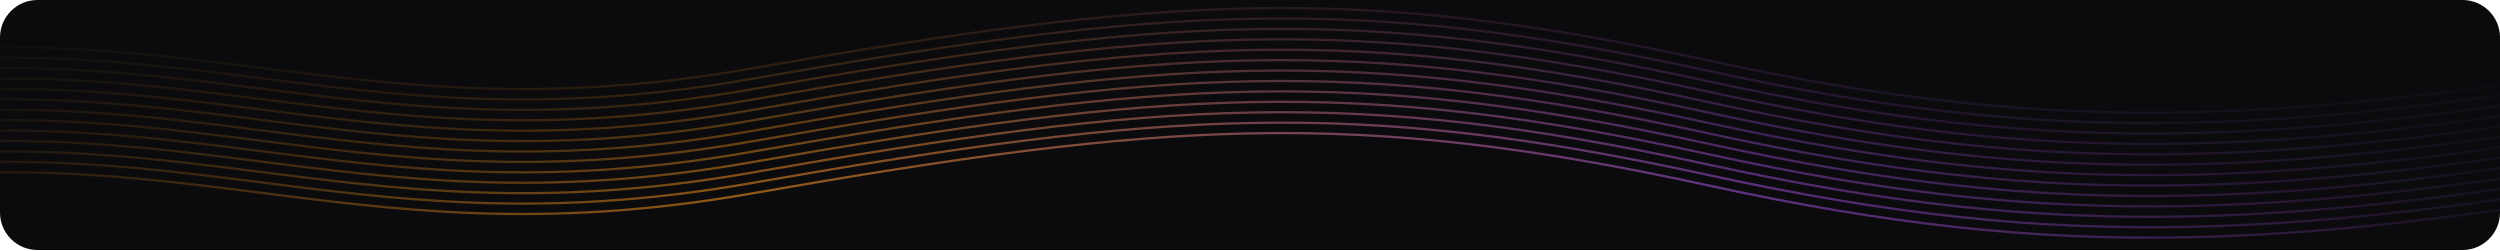
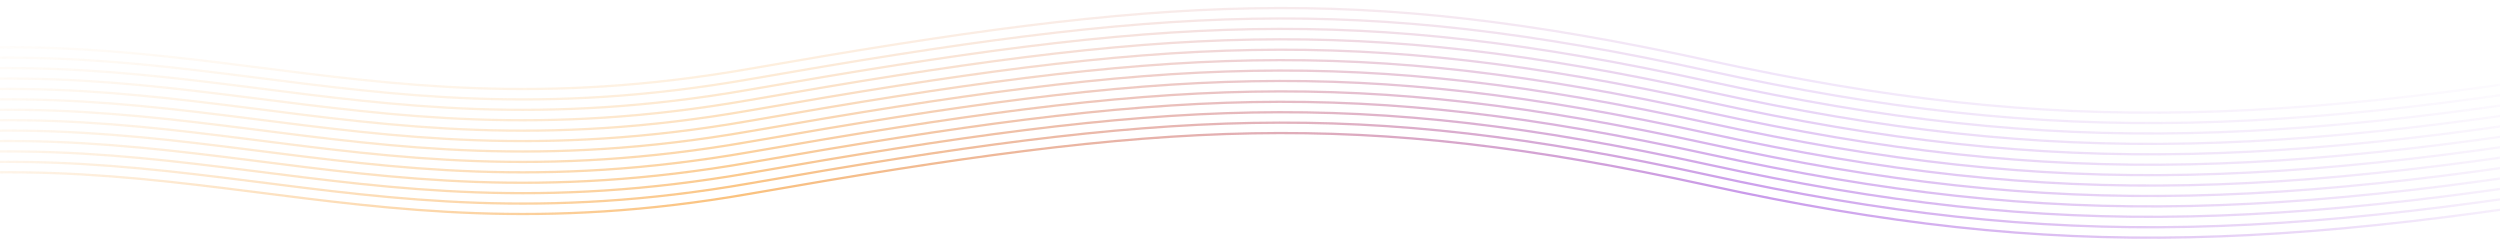
<svg xmlns="http://www.w3.org/2000/svg" width="1200" height="120" viewBox="0 0 1200 120" fill="none" role="img" aria-labelledby="title description">
  <defs>
    <linearGradient id="wave" x1="0" y1="0" x2="1200" y2="120" gradientUnits="userSpaceOnUse">
      <stop stop-color="#F7941D" stop-opacity=".15" />
      <stop offset=".3" stop-color="#F7941D" />
      <stop offset=".7" stop-color="#A04EDB" />
      <stop offset="1" stop-color="#A04EDB" stop-opacity=".15" />
    </linearGradient>
  </defs>
  <style>.waves{animation:tide 10s ease-in-out infinite;transform-origin:center}@keyframes tide{0%,100%{transform:translateY(-3px)}50%{transform:translateY(3px)}}@media(prefers-reduced-motion:reduce){.waves{animation:none}}</style>
-   <rect width="1200" height="120" rx="18" fill="#0B0B0D" />
  <g class="waves" stroke="url(#wave)" stroke-width="1.1">
    <path d="M-120 36C80 -6 160 68 360 33S650 -8 820 29S1100 61 1320 21" opacity="0.150" />
    <path d="M-120 41C80 -1 160 73 360 38S650 -3 820 34S1100 66 1320 26" opacity="0.185" />
    <path d="M-120 46C80 4 160 78 360 43S650 2 820 39S1100 71 1320 31" opacity="0.220" />
    <path d="M-120 51C80 9 160 83 360 48S650 7 820 44S1100 76 1320 36" opacity="0.255" />
    <path d="M-120 56C80 14 160 88 360 53S650 12 820 49S1100 81 1320 41" opacity="0.290" />
    <path d="M-120 61C80 19 160 93 360 58S650 17 820 54S1100 86 1320 46" opacity="0.325" />
    <path d="M-120 66C80 24 160 98 360 63S650 22 820 59S1100 91 1320 51" opacity="0.360" />
    <path d="M-120 71C80 29 160 103 360 68S650 27 820 64S1100 96 1320 56" opacity="0.395" />
    <path d="M-120 76C80 34 160 108 360 73S650 32 820 69S1100 101 1320 61" opacity="0.430" />
    <path d="M-120 81C80 39 160 113 360 78S650 37 820 74S1100 106 1320 66" opacity="0.465" />
    <path d="M-120 86C80 44 160 118 360 83S650 42 820 79S1100 111 1320 71" opacity="0.500" />
    <path d="M-120 91C80 49 160 123 360 88S650 47 820 84S1100 116 1320 76" opacity="0.535" />
    <path d="M-120 96C80 54 160 128 360 93S650 52 820 89S1100 121 1320 81" opacity="0.570" />
  </g>
</svg>
